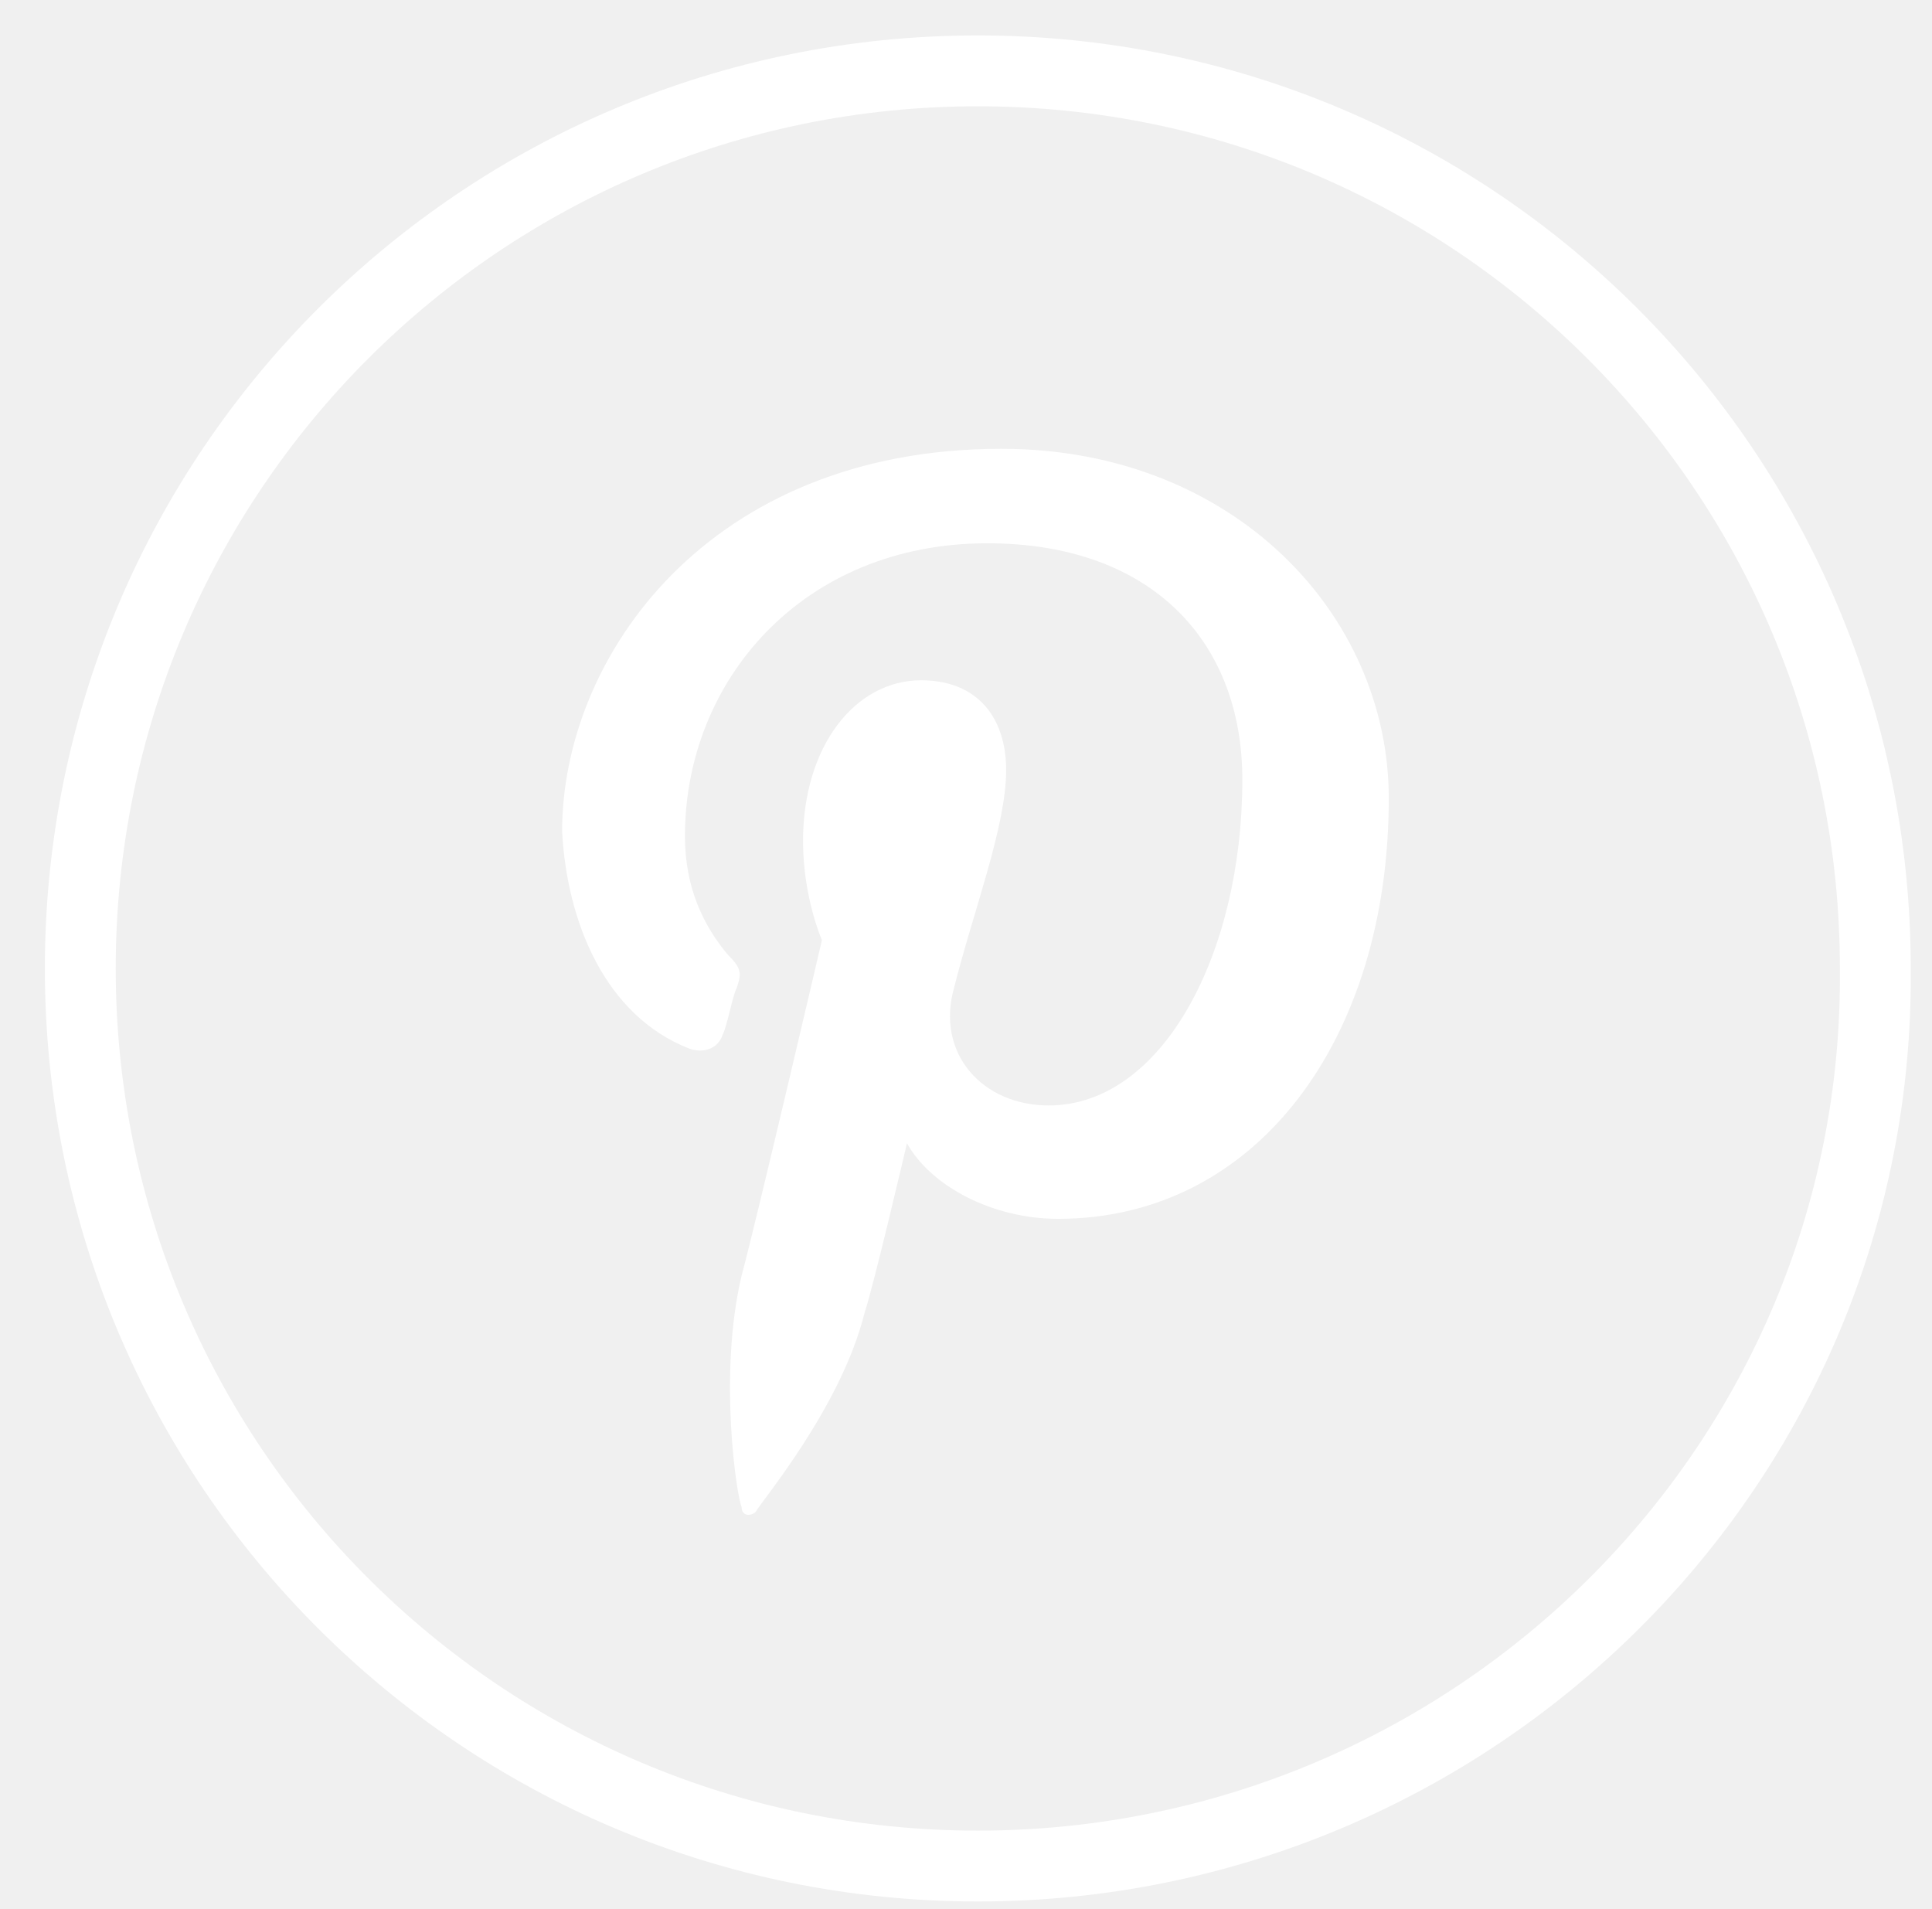
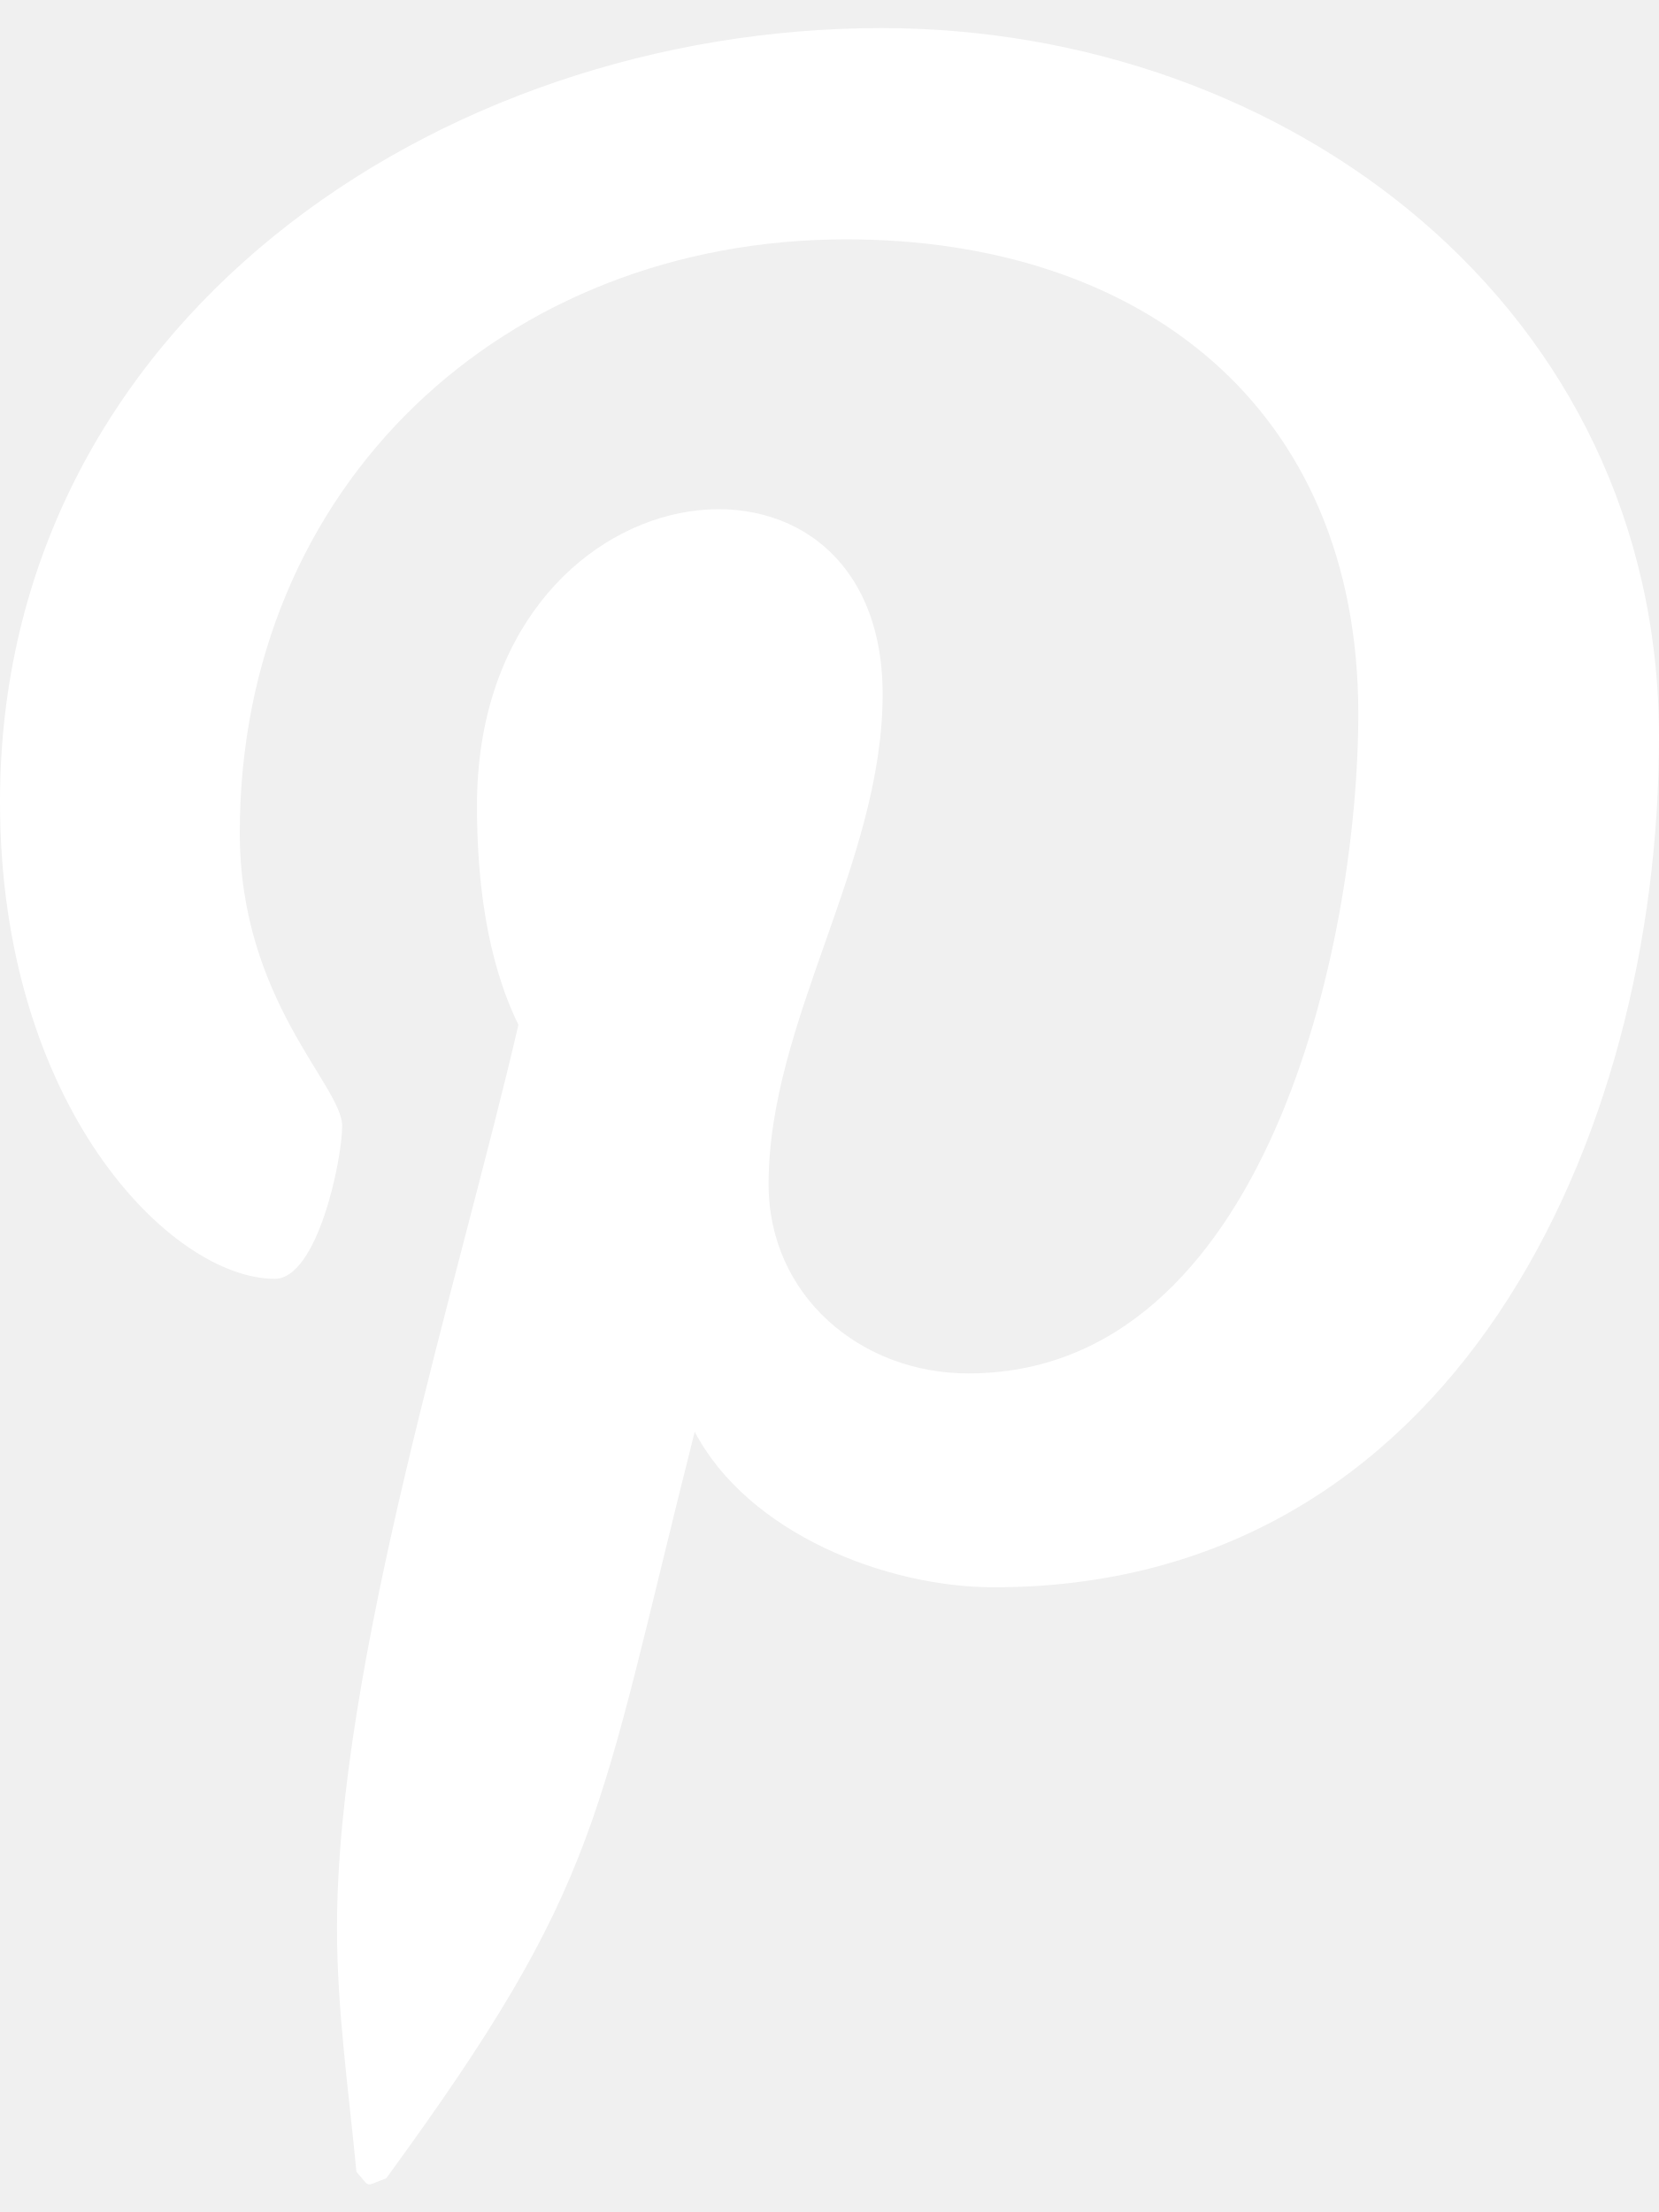
- <svg xmlns="http://www.w3.org/2000/svg" version="1.1" id="Layer_1" x="0px" y="0px" viewBox="0 0 40.9 40.4" enable-background="new 0 0 40.9 40.4" xml:space="preserve">
-   <g id="XMLID_2010_">
-     <path id="XMLID_2012_" fill="none" stroke="#FFFFFF" stroke-width="1.5" stroke-miterlimit="10" d="M20.7,39.5L20.7,39.5   c-10.5,0-19-8.5-19-19v0c0-10.5,8.5-19,19-19l0,0c10.5,0,19,8.5,19,19v0C39.8,31,31.2,39.5,20.7,39.5z" />
-     <path id="XMLID_2011_" fill="#FFFFFF" d="M14.6,22.2c0.3,0.1,0.6,0,0.7-0.3c0.1-0.2,0.2-0.8,0.3-1c0.1-0.3,0.1-0.4-0.2-0.7   c-0.5-0.6-0.9-1.4-0.9-2.5c0-3.3,2.5-6.2,6.4-6.2c3.5,0,5.4,2.1,5.4,5c0,3.7-1.7,6.9-4.1,6.9c-1.4,0-2.4-1.1-2-2.5   c0.4-1.6,1.1-3.4,1.1-4.6c0-1.1-0.6-1.9-1.8-1.9c-1.4,0-2.5,1.4-2.5,3.4c0,1.2,0.4,2.1,0.4,2.1s-1.4,6-1.7,7.1   c-0.5,2.1-0.1,4.7,0,4.9c0,0.2,0.2,0.2,0.3,0.1c0.1-0.2,1.8-2.2,2.3-4.2c0.2-0.6,0.9-3.6,0.9-3.6c0.5,0.9,1.8,1.6,3.2,1.6   c4.2,0,7-3.8,7-8.9c0-3.9-3.3-7.4-8.2-7.4c-6.2,0-9.3,4.4-9.3,8.1C12,19.5,12.8,21.5,14.6,22.2z" />
-   </g>
+ <svg xmlns="http://www.w3.org/2000/svg" aria-hidden="true" focusable="false" data-prefix="fab" data-icon="pinterest-p" class="svg-inline--fa fa-pinterest-p fa-w-12" role="img" viewBox="0 0 384 512">
+   <path fill="#fff" d="M204 6.5C101.4 6.5 0 74.9 0 185.6 0 256 39.6 296 63.6 296c9.9 0 15.6-27.6 15.6-35.4 0-9.3-23.7-29.1-23.7-67.8 0-80.4 61.2-137.4 140.4-137.4 68.1 0 118.5 38.7 118.5 109.8 0 53.1-21.3 152.7-90.3 152.7-24.9 0-46.2-18-46.2-43.8 0-37.8 26.4-74.4 26.4-113.4 0-66.2-93.9-54.2-93.9 25.8 0 16.8 2.1 35.4 9.6 50.7-13.8 59.4-42 147.9-42 209.1 0 18.9 2.7 37.5 4.5 56.4 3.4 3.8 1.7 3.4 6.9 1.5 50.4-69 48.6-82.5 71.4-172.8 12.3 23.4 44.1 36 69.3 36 106.2 0 153.9-103.5 153.9-196.8C384 71.3 298.2 6.5 204 6.5z" />
</svg>
